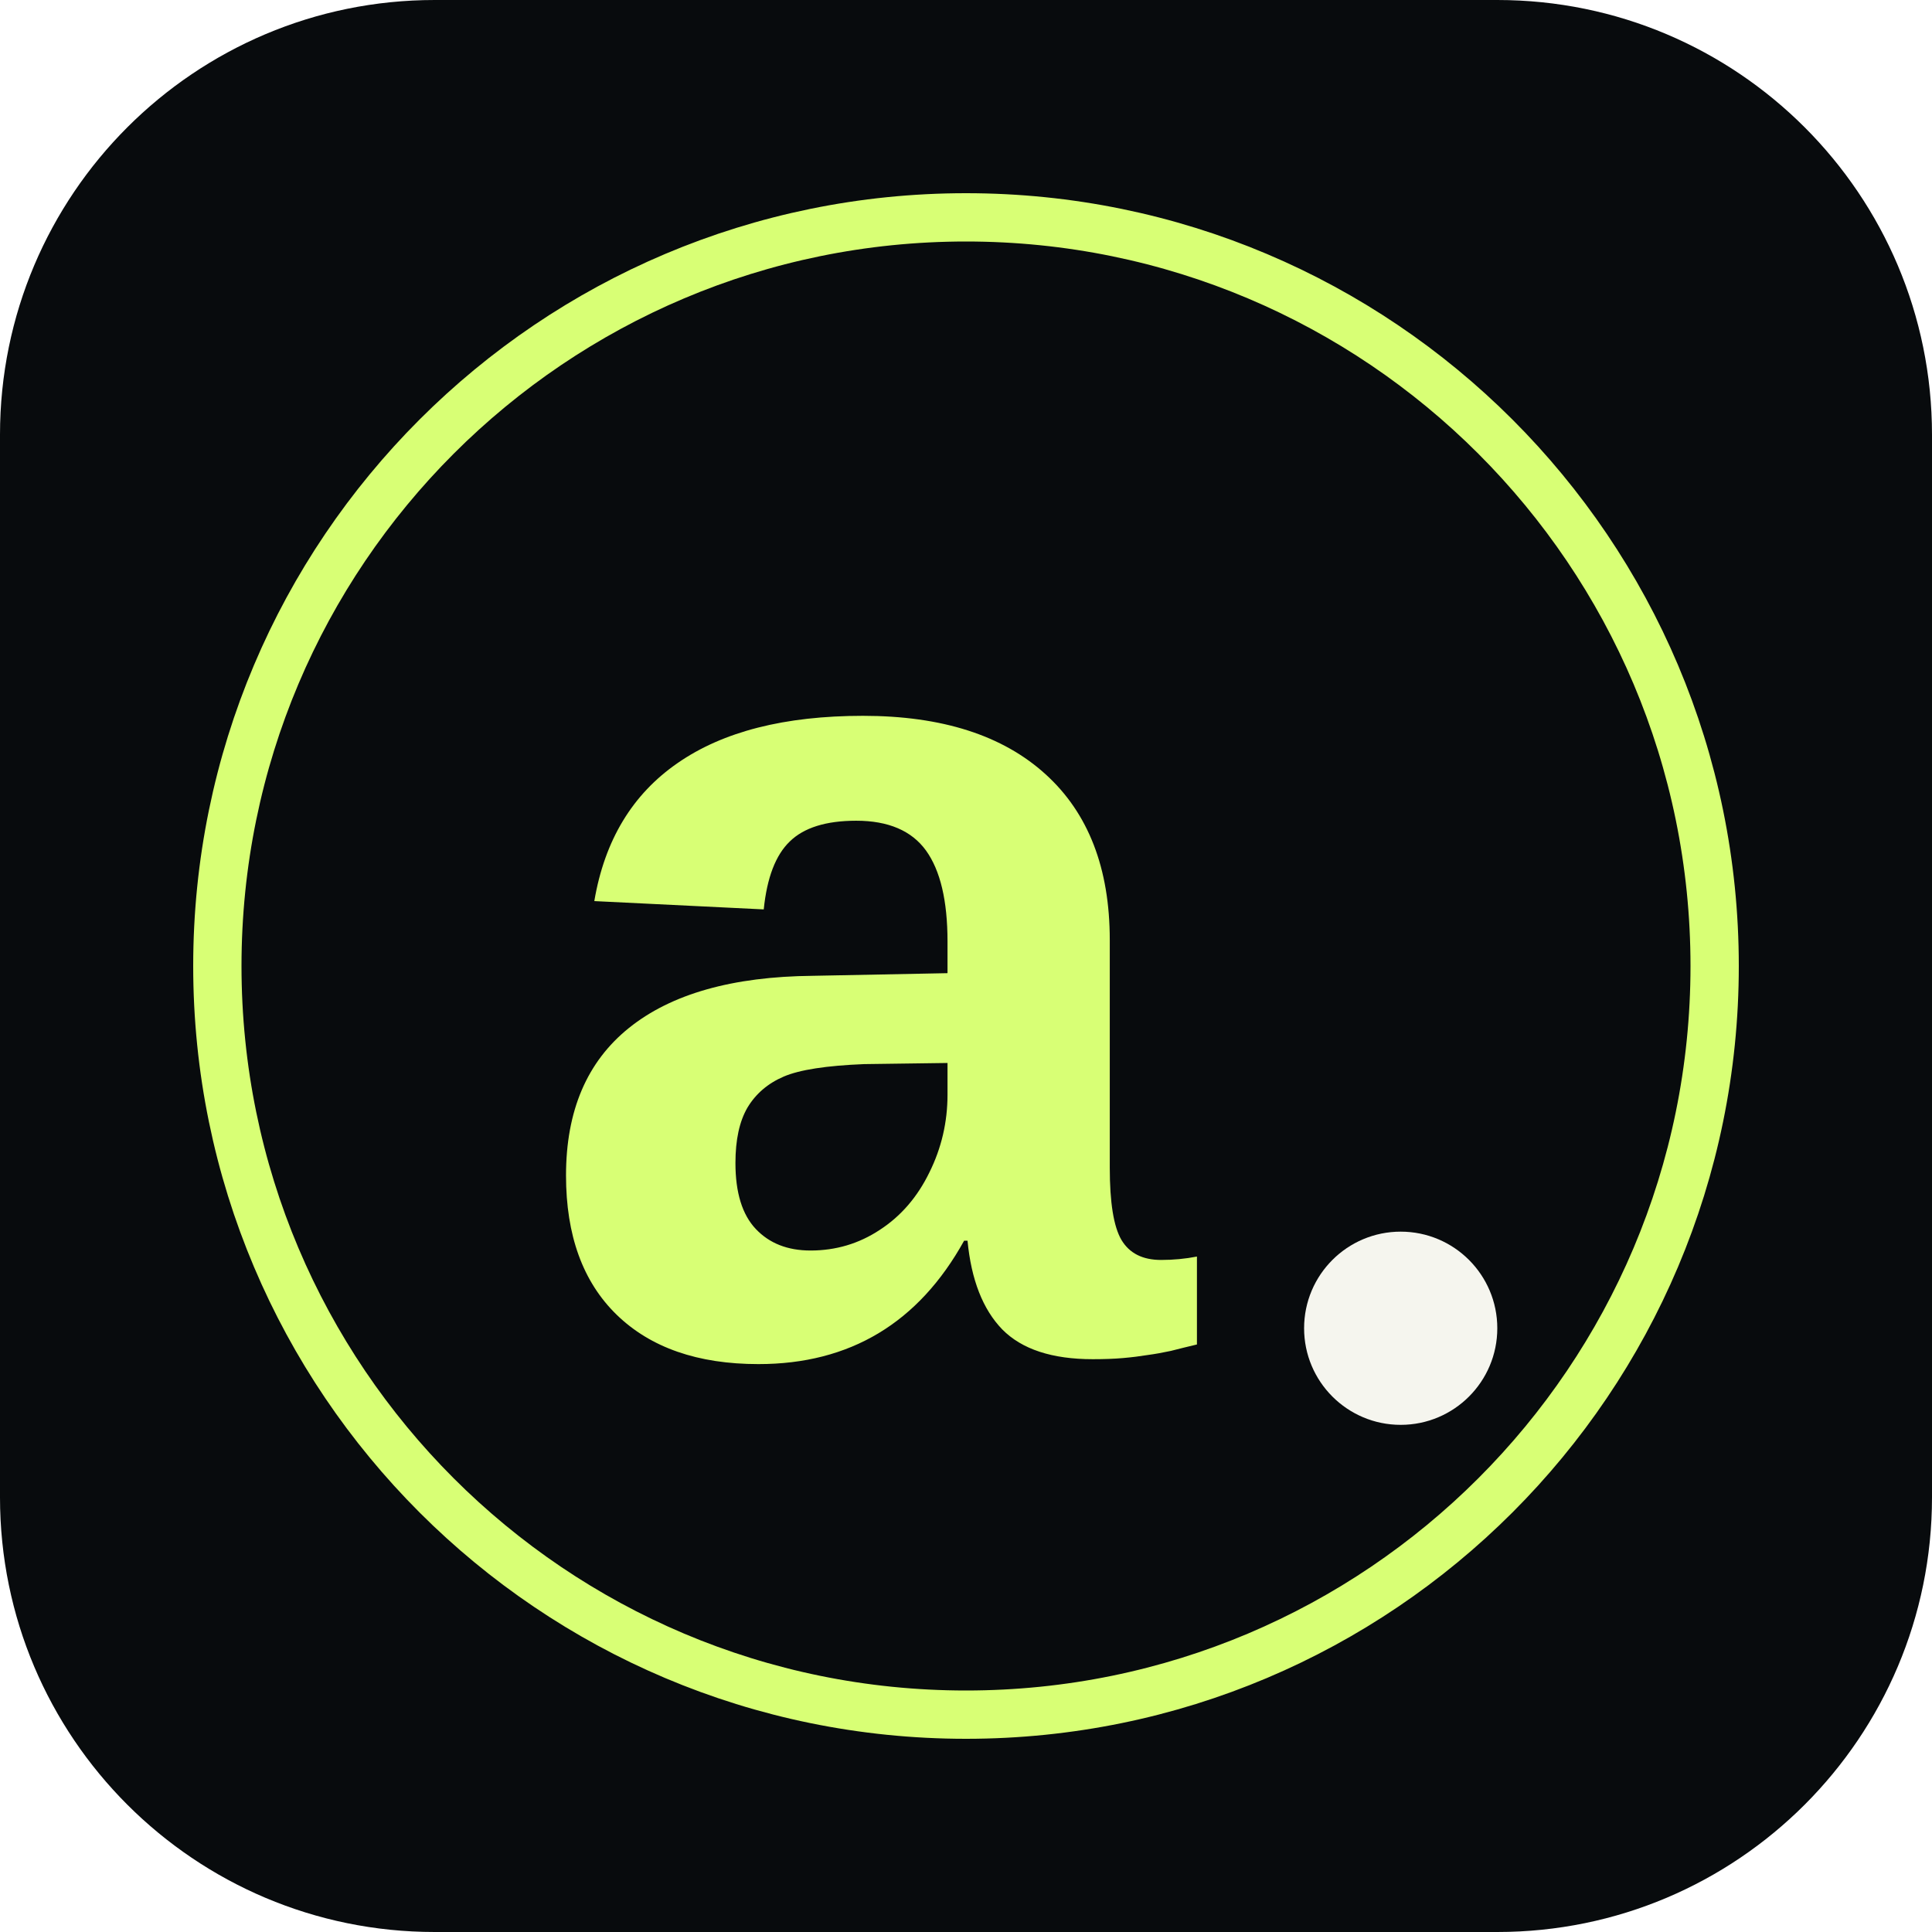
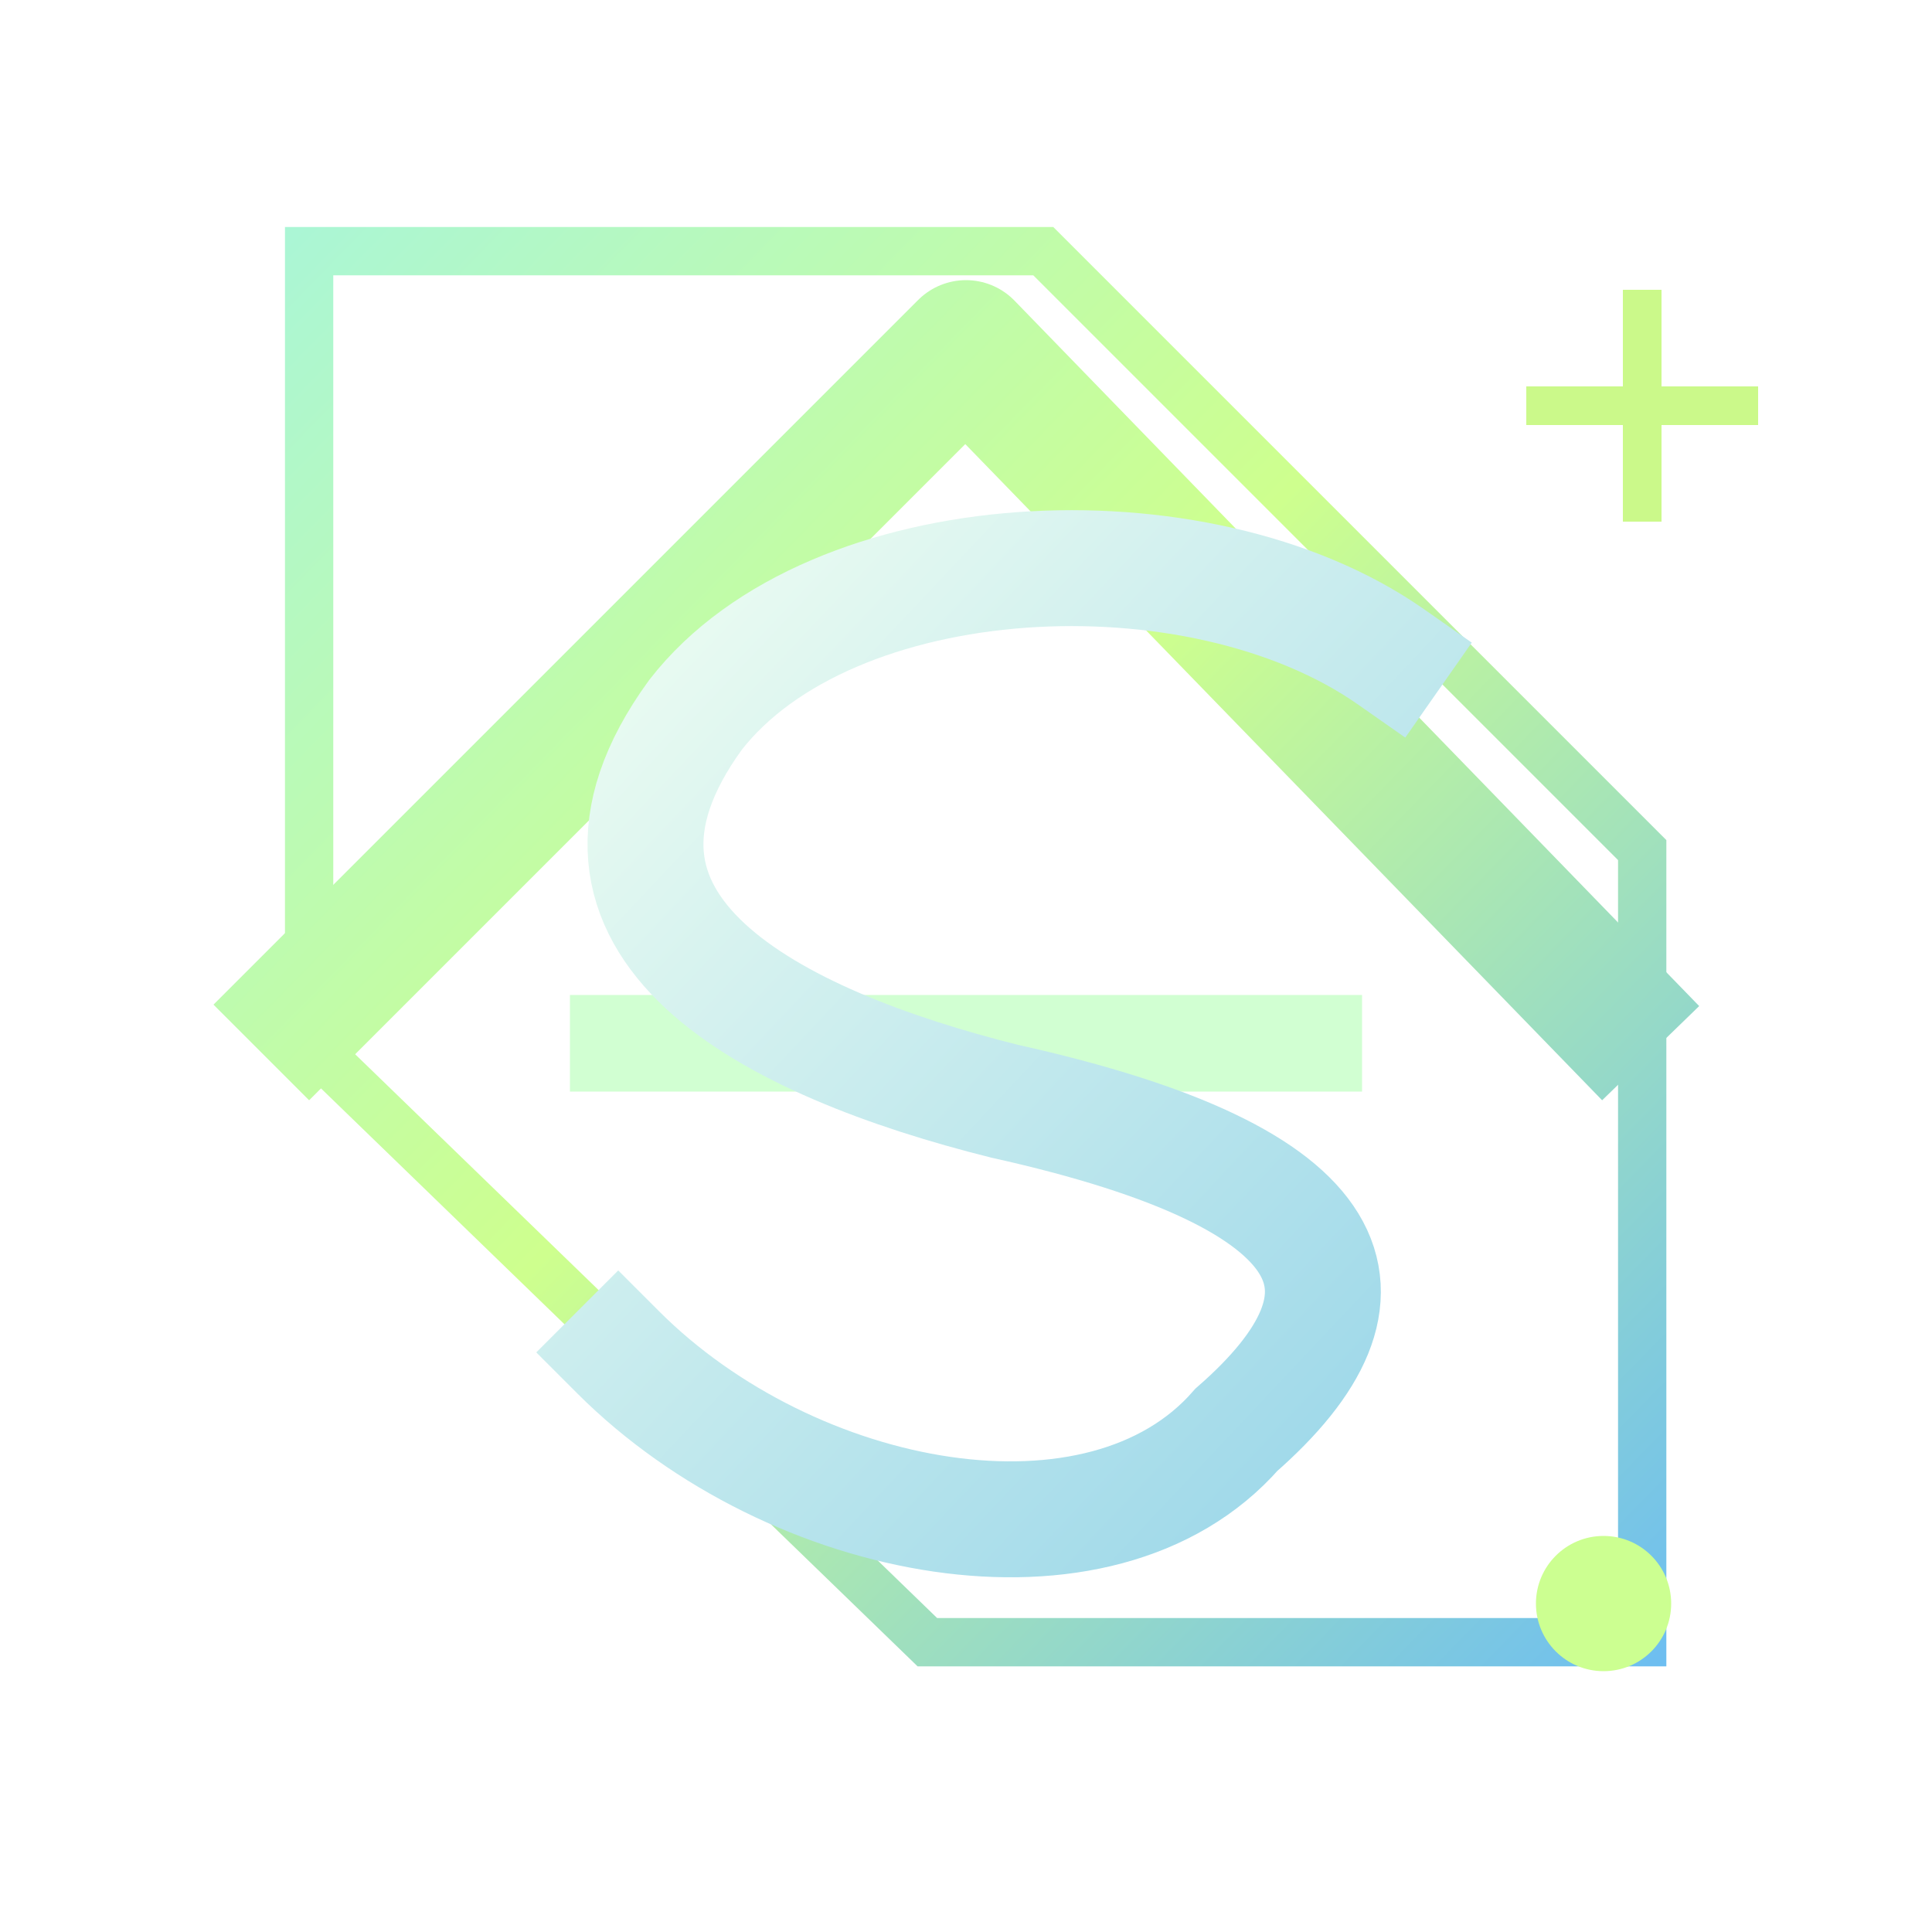
- <svg xmlns="http://www.w3.org/2000/svg" width="80" height="80" viewBox="0 0 80 80">
-   <rect width="80" height="80" rx="18" fill="#080b0d" />
-   <circle cx="40" cy="40" r="31" fill="none" stroke="#d8ff75" stroke-width="2" />
-   <text x="22" y="56" font-family="Arial,sans-serif" font-size="49" font-weight="bold" fill="#d8ff75">a</text>
-   <circle cx="58" cy="55" r="4" fill="#f5f5ee" />
+ <svg xmlns="http://www.w3.org/2000/svg" viewBox="0 0 100 100" fill="none" role="img" aria-label="Ajell Saliba monogram">
+   <defs>
+     <linearGradient id="edge" x1="8" y1="12" x2="88" y2="90" gradientUnits="userSpaceOnUse">
+       <stop stop-color="#A7F5DD" />
+       <stop offset=".46" stop-color="#CEFF8E" />
+       <stop offset="1" stop-color="#66B9F8" />
+     </linearGradient>
+     <linearGradient id="inner" x1="27" y1="31" x2="79" y2="80" gradientUnits="userSpaceOnUse">
+       <stop stop-color="#F2FFF2" />
+       <stop offset="1" stop-color="#91D2E8" />
+     </linearGradient>
+   </defs>
+   <path d="M18 13H54L85 44V85H48L16 54V13Z" stroke="url(#edge)" stroke-width="2.5" />
+   <path d="M16 52L50 18L83 52" stroke="url(#edge)" stroke-width="7" stroke-linejoin="round" stroke-linecap="square" />
+   <path d="M32 54H68" stroke="#D1FFD2" stroke-width="5" stroke-linecap="square" />
+   <path d="M72 34C62 27 43 28 36 37C28 48 40 54 52 57C70 61 72 67 64 74C57 82 41 79 32 70" stroke="url(#inner)" stroke-width="6" stroke-linecap="square" />
+   <path d="M85 15V27M79 21H91" stroke="#CBF98A" stroke-width="2" />
+   <circle cx="83" cy="83" r="3.5" fill="#CCFF91" />
</svg>
